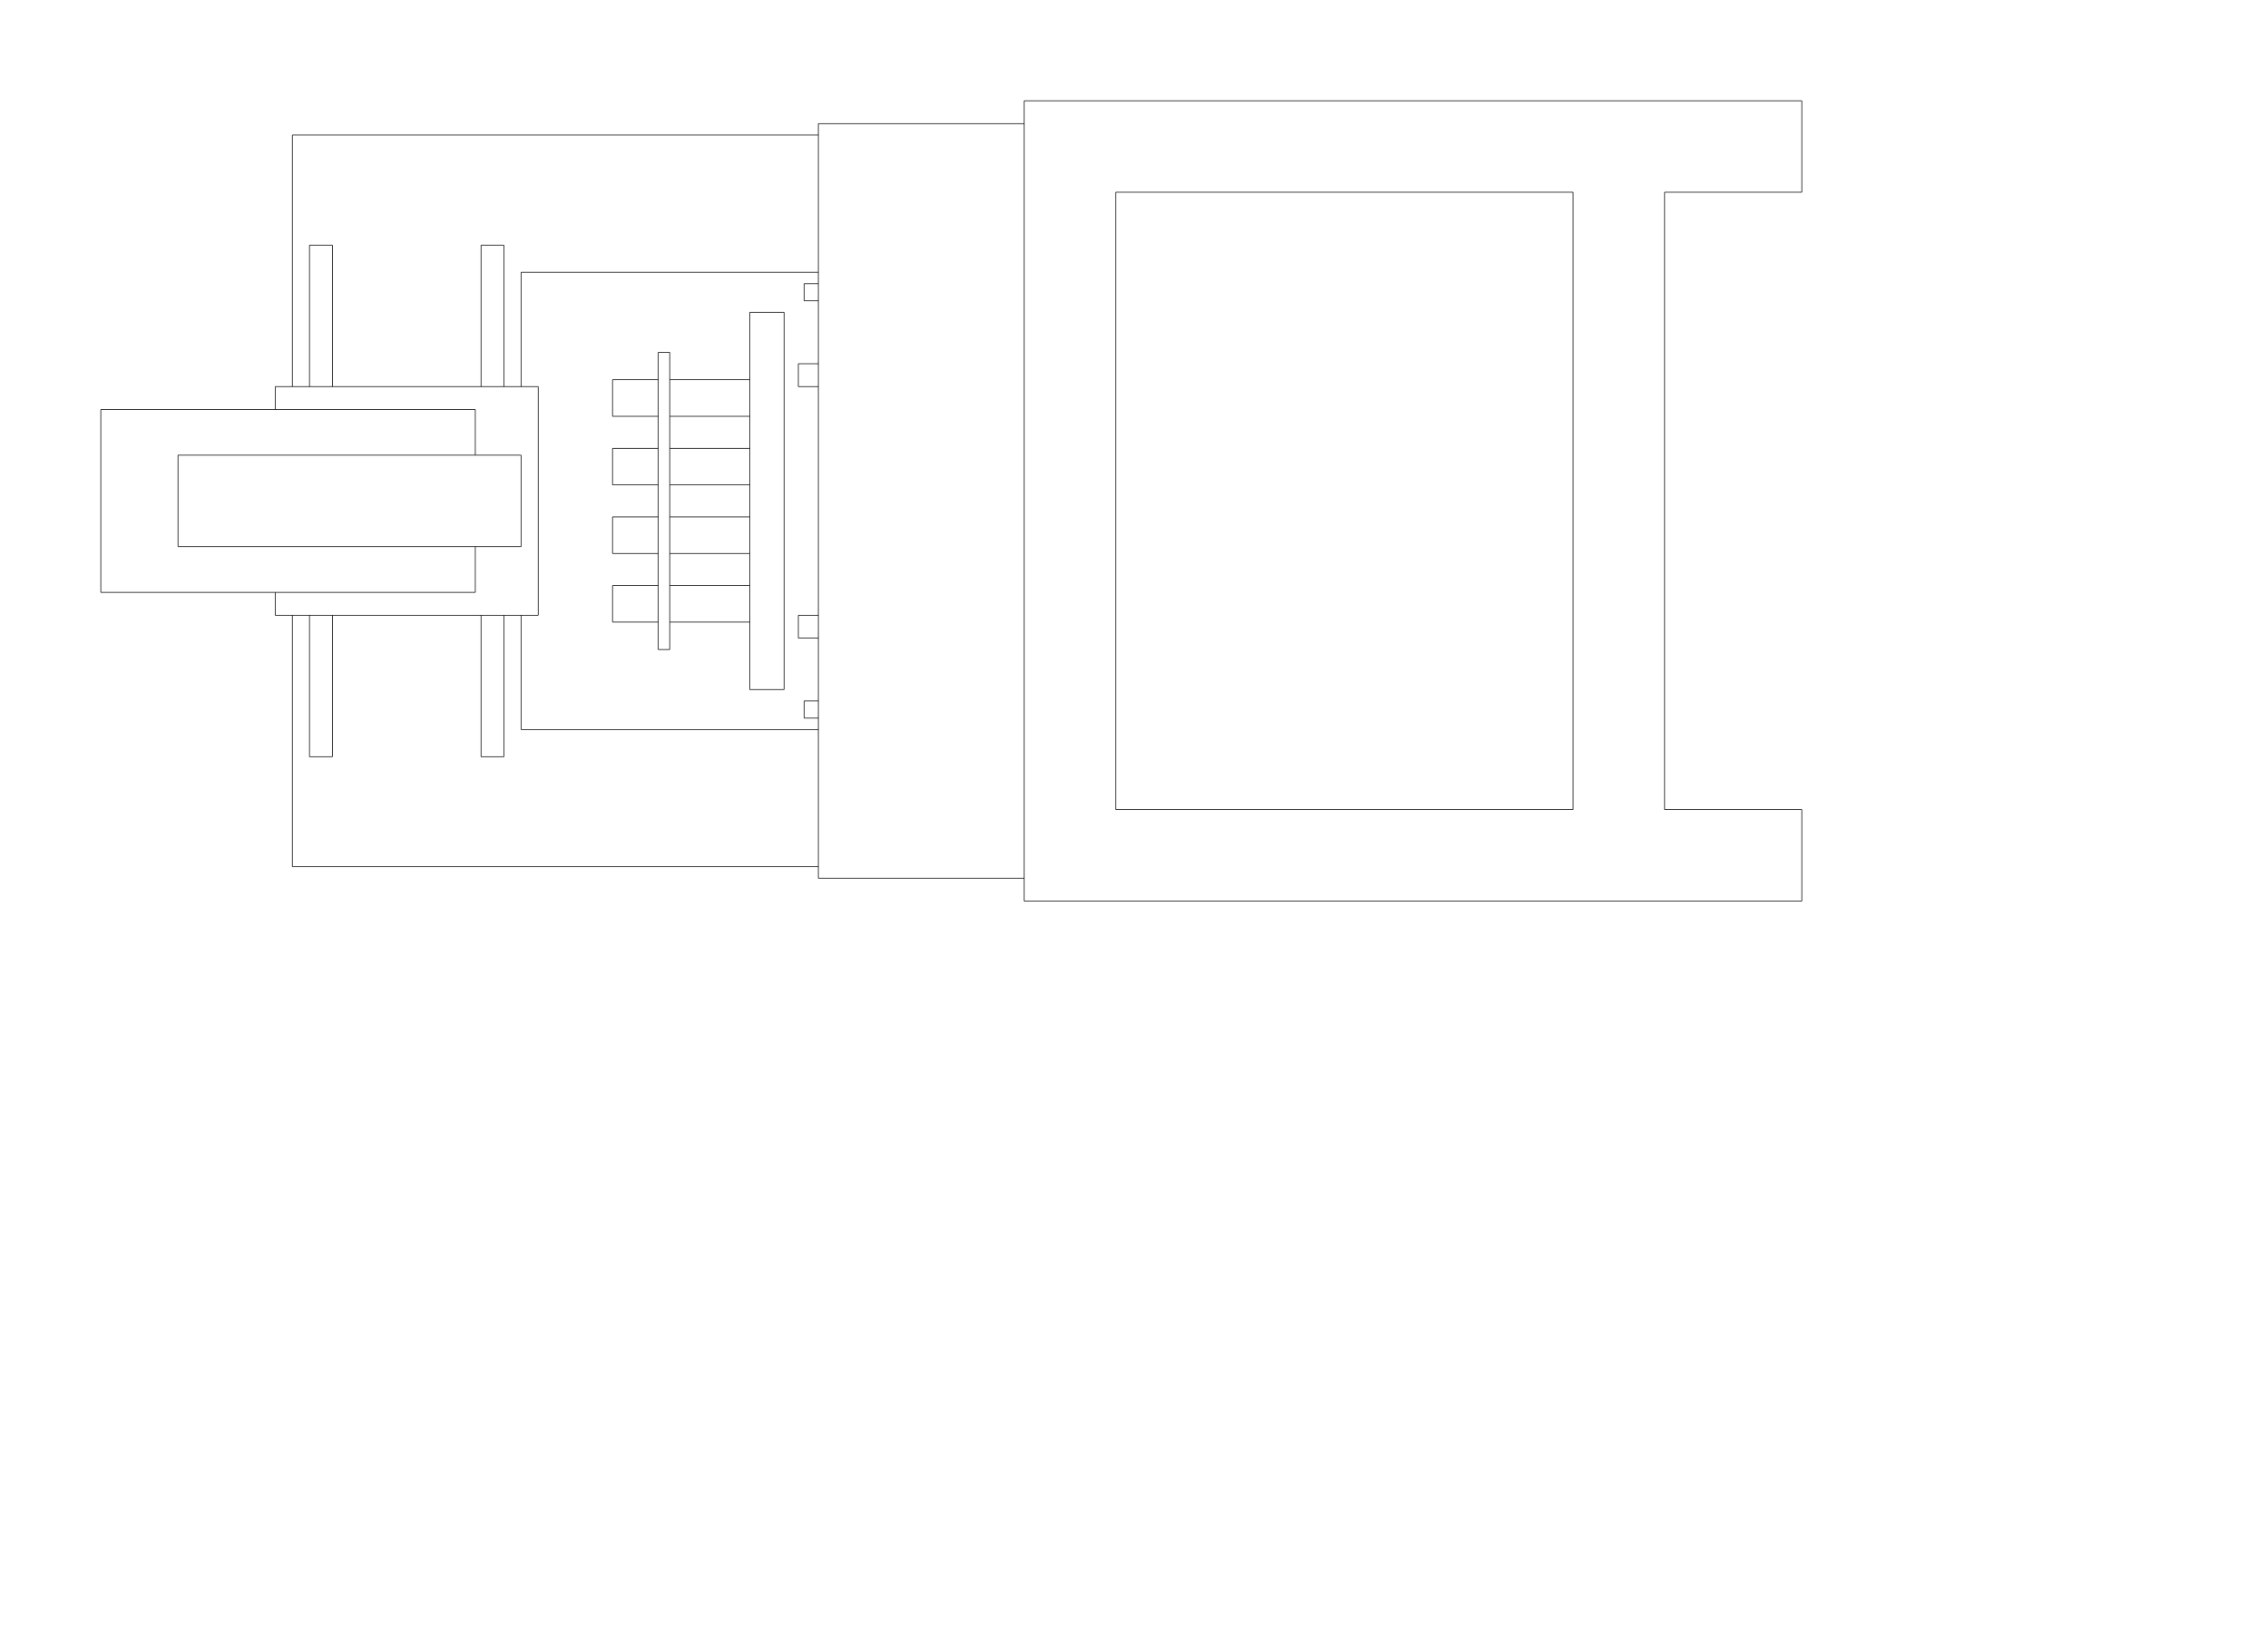
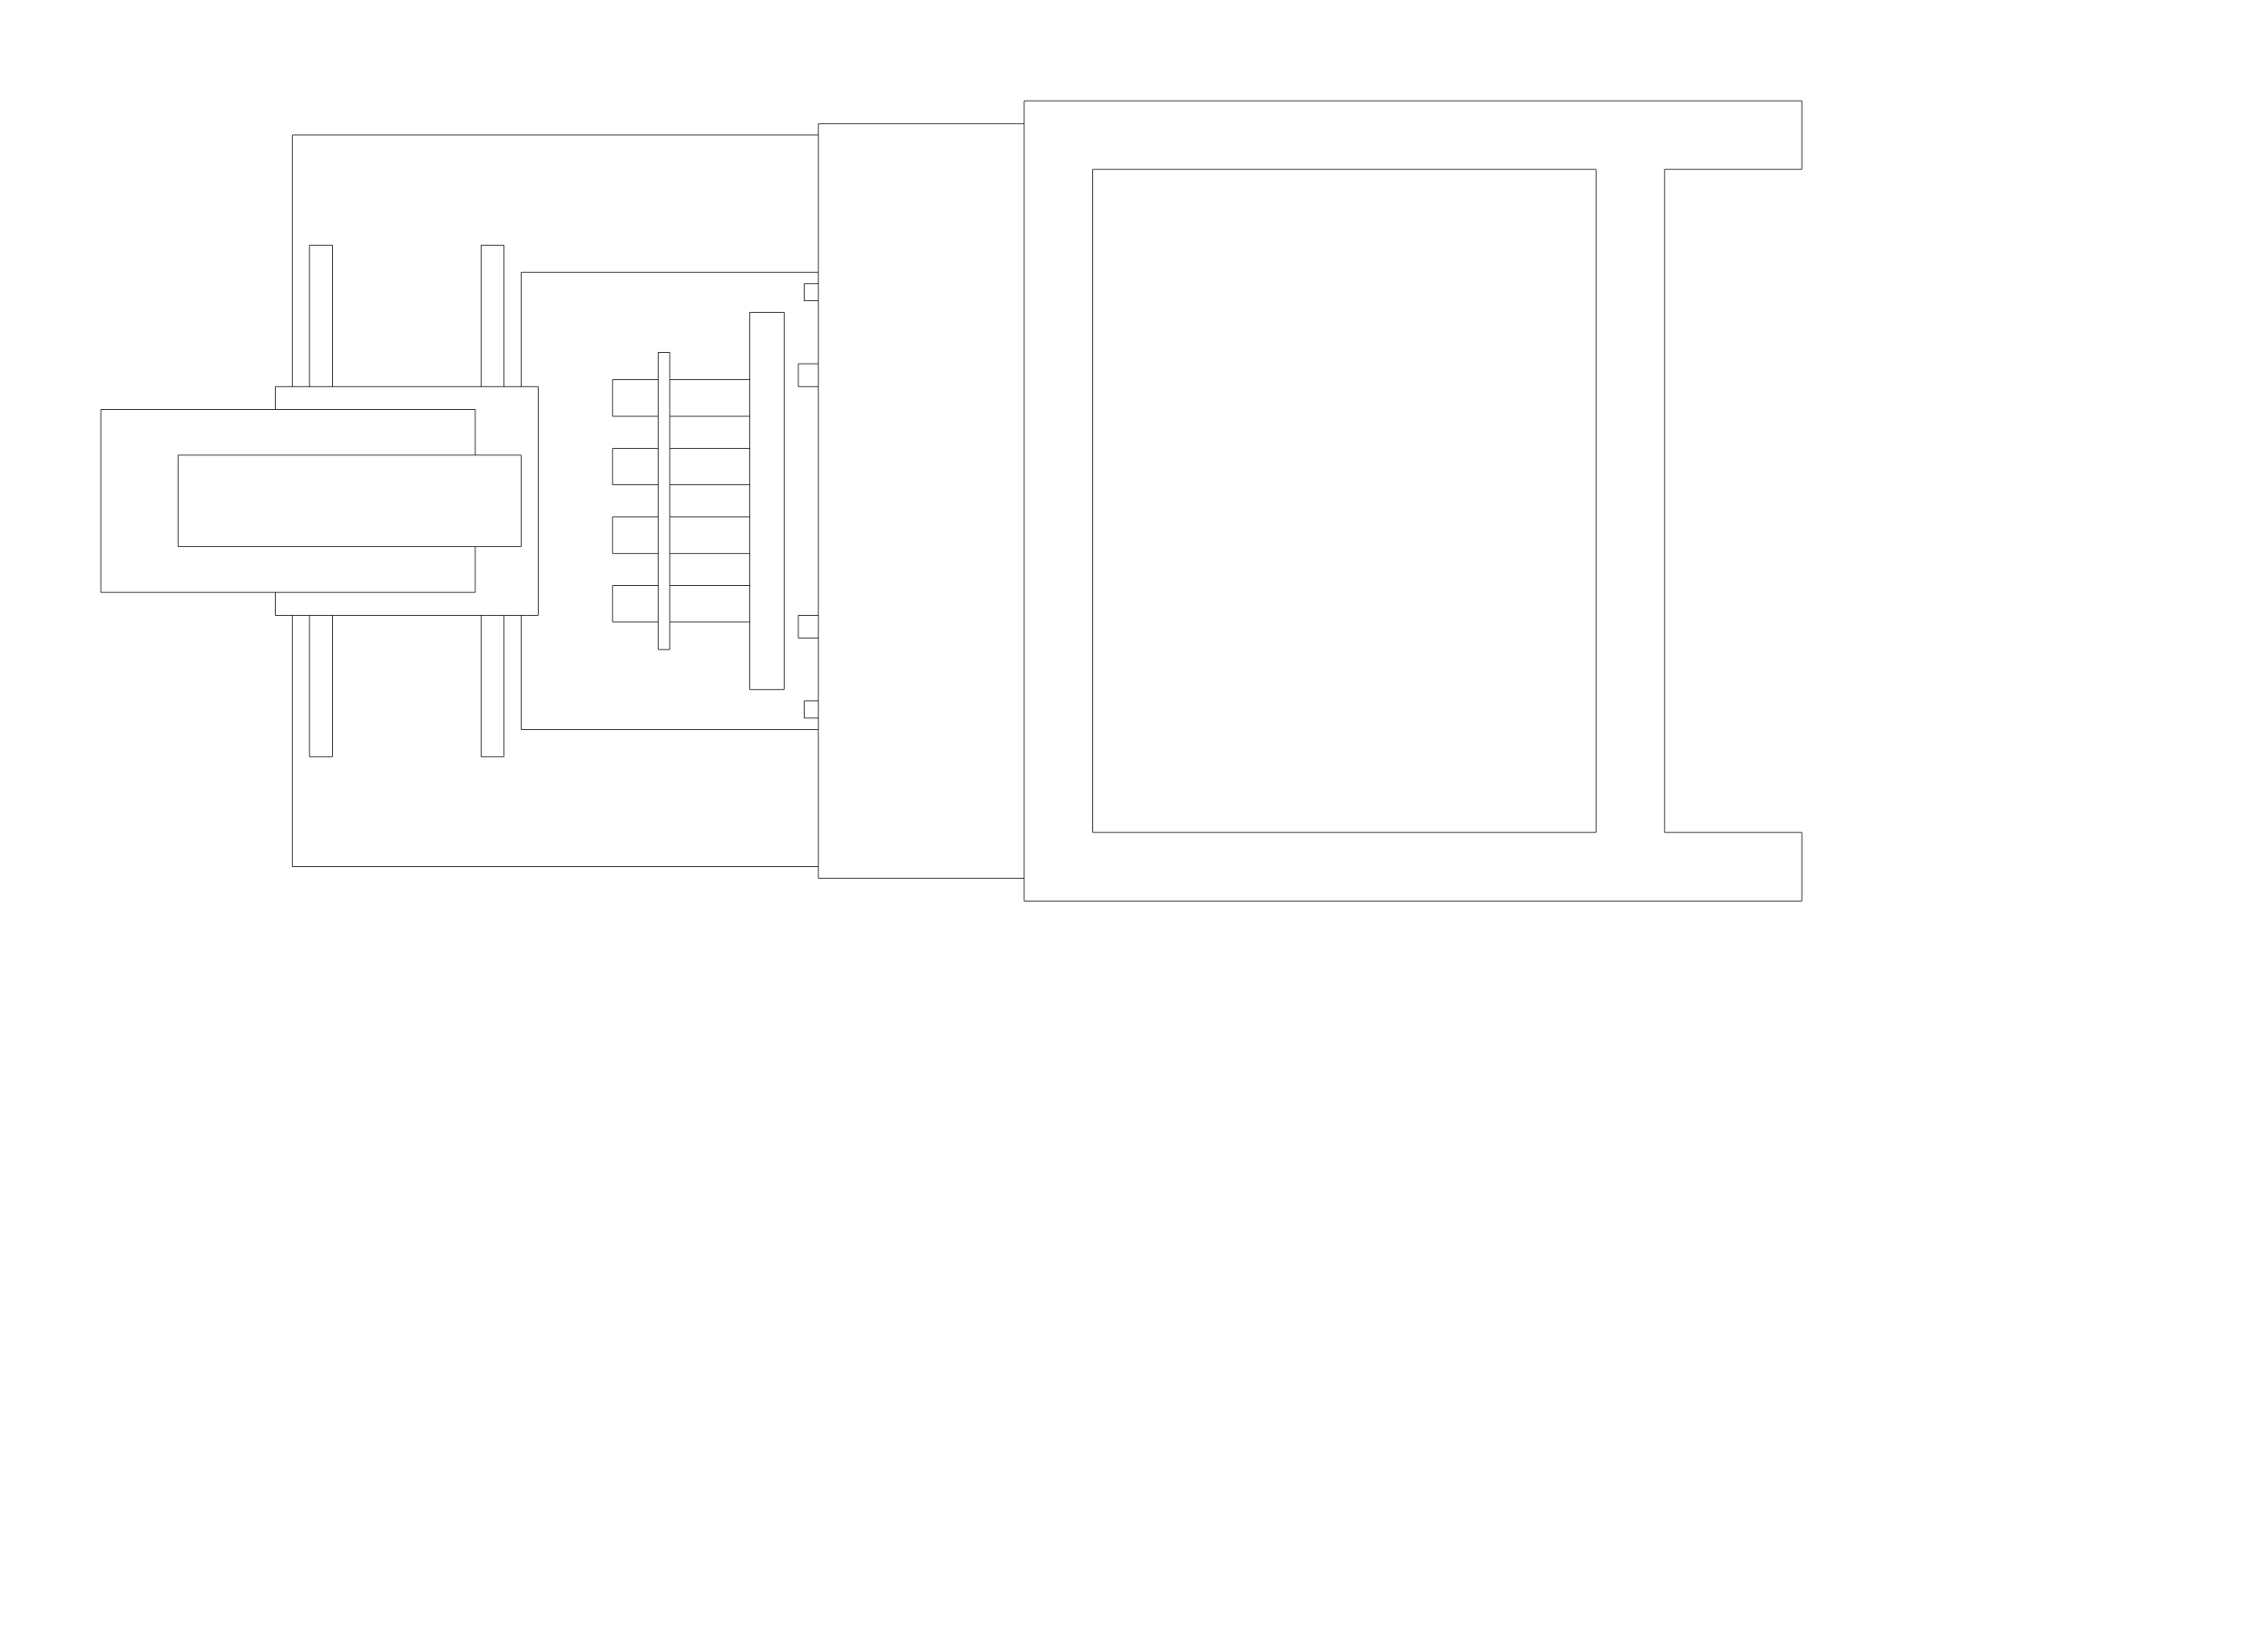
<svg xmlns="http://www.w3.org/2000/svg" width="900.0" height="650.0">
  <g transform="scale(0.4537815, -0.4537815)   translate(715.6481,-438.1481)" stroke-width="0.6" fill="none">
    <g stroke="rgb(160,160,160)" fill="none" stroke-dasharray="0.6,0.6">

       </g>
    <g stroke="rgb(0,0,0)" fill="none">
      <path d="M180.0,-330.0 L0.0,-330.0 " />
      <path d="M180.0,330.0 L0.0,330.0 " />
      <path d="M0.0,-330.0 L0.0,330.0 " />
      <path d="M180.0,-350.0 L180.0,350.0 " />
      <path d="M0.0,-120.0 L-17.5,-120.0 " />
      <path d="M0.0,-100.0 L-17.5,-100.0 " />
      <path d="M-17.5,-120.0 L-17.5,-100.0 " />
      <path d="M0.0,100.0 L-17.5,100.0 " />
      <path d="M0.0,120.0 L-17.5,120.0 " />
      <path d="M-17.5,100.0 L-17.5,120.0 " />
      <path d="M0.0,-320.0 L-460.0,-320.0 " />
      <path d="M-260.0,-200.0 L0.0,-200.0 " />
      <path d="M-460.0,-320.0 L-460.0,-100.0 " />
      <path d="M-460.0,100.0 L-460.0,320.0 " />
      <path d="M-260.0,-200.0 L-260.0,-100.0 " />
      <path d="M-260.0,100.0 L-260.0,200.0 " />
      <path d="M0.0,320.0 L-460.0,320.0 " />
      <path d="M-260.0,200.0 L0.0,200.0 " />
      <path d="M0.0,-190.0 L-12.5,-190.0 " />
      <path d="M0.0,-175.0 L-12.5,-175.0 " />
      <path d="M-12.5,-190.0 L-12.5,-175.0 " />
      <path d="M0.0,175.0 L-12.5,175.0 " />
      <path d="M0.0,190.0 L-12.5,190.0 " />
      <path d="M-12.5,175.0 L-12.5,190.0 " />
      <path d="M860.0,-350.0 L180.0,-350.0 " />
-       <path d="M260.0,-270.0 L260.0,270.0 " />
-       <path d="M660.0,-270.0 L260.0,-270.0 " />
-       <path d="M660.0,-270.0 L660.0,270.0 " />
-       <path d="M660.0,270.0 L260.0,270.0 " />
+       <path d="M240.0,-290.0 L240.0,290.0 " />
+       <path d="M680.0,-290.0 L240.0,-290.0 " />
+       <path d="M680.0,-290.0 L680.0,290.0 " />
+       <path d="M680.0,290.0 L240.0,290.0 " />
      <path d="M860.0,350.0 L180.0,350.0 " />
-       <path d="M860.0,270.0 L860.0,350.0 " />
-       <path d="M860.0,270.0 L740.0,270.0 " />
-       <path d="M740.0,-270.0 L740.0,270.0 " />
-       <path d="M860.0,-270.0 L740.0,-270.0 " />
-       <path d="M860.0,-350.0 L860.0,-270.0 " />
+       <path d="M860.0,290.0 L860.0,350.0 " />
+       <path d="M860.0,290.0 L740.0,290.0 " />
+       <path d="M740.0,-290.0 L740.0,290.0 " />
+       <path d="M860.0,-290.0 L740.0,-290.0 " />
+       <path d="M860.0,-350.0 L860.0,-290.0 " />
      <path d="M-295.0,-223.75 L-295.0,-100.0 " />
      <path d="M-295.0,100.0 L-295.0,223.75 " />
      <path d="M-275.0,223.75 L-295.0,223.75 " />
      <path d="M-275.0,-223.75 L-295.0,-223.75 " />
      <path d="M-275.0,-223.75 L-275.0,-100.0 " />
      <path d="M-275.0,100.0 L-275.0,223.75 " />
      <path d="M-445.0,-223.75 L-445.0,-100.0 " />
      <path d="M-445.0,100.0 L-445.0,223.75 " />
      <path d="M-425.0,223.75 L-445.0,223.75 " />
      <path d="M-425.0,-223.75 L-425.0,-100.0 " />
      <path d="M-425.0,100.0 L-425.0,223.75 " />
      <path d="M-425.0,-223.75 L-445.0,-223.75 " />
      <path d="M-30.0,-165.0 L-60.0,-165.0 " />
      <path d="M-30.0,165.0 L-60.0,165.0 " />
      <path d="M-30.0,-165.0 L-30.0,165.0 " />
      <path d="M-60.0,-165.0 L-60.0,165.0 " />
      <path d="M-245.0,-100.0 L-475.0,-100.0 " />
      <path d="M-245.0,100.0 L-475.0,100.0 " />
      <path d="M-245.0,-100.0 L-245.0,100.0 " />
      <path d="M-475.0,-100.0 L-475.0,-80.0 " />
      <path d="M-475.0,80.0 L-475.0,100.0 " />
      <path d="M-300.0,-80.0 L-627.5,-80.0 " />
      <path d="M-300.0,80.0 L-627.5,80.0 " />
      <path d="M-300.0,-80.0 L-300.0,-40.0 " />
      <path d="M-300.0,40.0 L-300.0,80.0 " />
      <path d="M-627.5,-80.0 L-627.5,80.0 " />
      <path d="M-260.0,40.0 L-560.0,40.0 " />
      <path d="M-260.0,-40.0 L-260.0,-38.997 L-260.0,-36.039 L-260.0,-31.273 L-260.0,-24.94 L-260.0,-17.355 L-260.0,-8.901 L-260.0,-7.347880794884118e-15 L-260.0,8.901 L-260.0,17.355 L-260.0,24.94 L-260.0,31.273 L-260.0,36.039 L-260.0,38.997 L-260.0,40 " />
      <path d="M-560.0,-40.0 L-560.0,-38.997 L-560.0,-36.039 L-560.0,-31.273 L-560.0,-24.94 L-560.0,-17.355 L-560.0,-8.901 L-560.0,-7.347880794884118e-15 L-560.0,8.901 L-560.0,17.355 L-560.0,24.94 L-560.0,31.273 L-560.0,36.039 L-560.0,38.997 L-560.0,40 " />
      <path d="M-130.0,-130.0 L-140.0,-130.0 " />
      <path d="M-130.0,-130.0 L-130.0,130.0 " />
      <path d="M-130.0,130.0 L-140.0,130.0 " />
      <path d="M-140.0,-130.0 L-140.0,130.0 " />
      <path d="M-140.0,-74.0 L-180.0,-74.0 " />
      <path d="M-180.0,-106.0 L-180.0,-105.599 L-180.0,-104.416 L-180.0,-102.509 L-180.0,-99.976 L-180.0,-96.942 L-180.0,-93.56 L-180.0,-90.0 L-180.0,-86.44 L-180.0,-83.058 L-180.0,-80.024 L-180.0,-77.491 L-180.0,-75.584 L-180.0,-74.401 L-180.0,-74 " />
      <path d="M-140.0,-14.0 L-180.0,-14.0 " />
      <path d="M-180.0,-46.0 L-180.0,-45.599 L-180.0,-44.416 L-180.0,-42.509 L-180.0,-39.976 L-180.0,-36.942 L-180.0,-33.56 L-180.0,-30 L-180.0,-26.44 L-180.0,-23.058 L-180.0,-20.024 L-180.0,-17.491 L-180.0,-15.584 L-180.0,-14.401 L-180.0,-14 " />
      <path d="M-140.0,46.0 L-180.0,46.0 " />
      <path d="M-180.0,14.0 L-180.0,14.401 L-180.0,15.584 L-180.0,17.491 L-180.0,20.024 L-180.0,23.058 L-180.0,26.44 L-180.0,30 L-180.0,33.56 L-180.0,36.942 L-180.0,39.976 L-180.0,42.509 L-180.0,44.416 L-180.0,45.599 L-180.0,46 " />
      <path d="M-140.0,106.0 L-180.0,106.0 " />
      <path d="M-180.0,74.0 L-180.0,74.401 L-180.0,75.584 L-180.0,77.491 L-180.0,80.024 L-180.0,83.058 L-180.0,86.44 L-180.0,90.0 L-180.0,93.56 L-180.0,96.942 L-180.0,99.976 L-180.0,102.509 L-180.0,104.416 L-180.0,105.599 L-180.0,106 " />
      <path d="M-60.0,-74.0 L-130.0,-74.0 " />
      <path d="M-60.0,-14.0 L-130.0,-14.0 " />
      <path d="M-60.0,46.0 L-130.0,46.0 " />
      <path d="M-60.0,106.0 L-130.0,106.0 " />
      <path d="M-560.0,-40.0 L-260.0,-40.0 " />
      <path d="M-180.0,-106.0 L-140.0,-106.0 " />
      <path d="M-180.0,-46.0 L-140.0,-46.0 " />
      <path d="M-180.0,14.0 L-140.0,14.0 " />
      <path d="M-180.0,74.0 L-140.0,74.0 " />
      <path d="M-130.0,-106.0 L-60.0,-106.0 " />
      <path d="M-130.0,-46.0 L-60.0,-46.0 " />
      <path d="M-130.0,14.0 L-60.0,14.0 " />
      <path d="M-130.0,74.0 L-60.0,74.0 " />
    </g>
  </g>
</svg>
